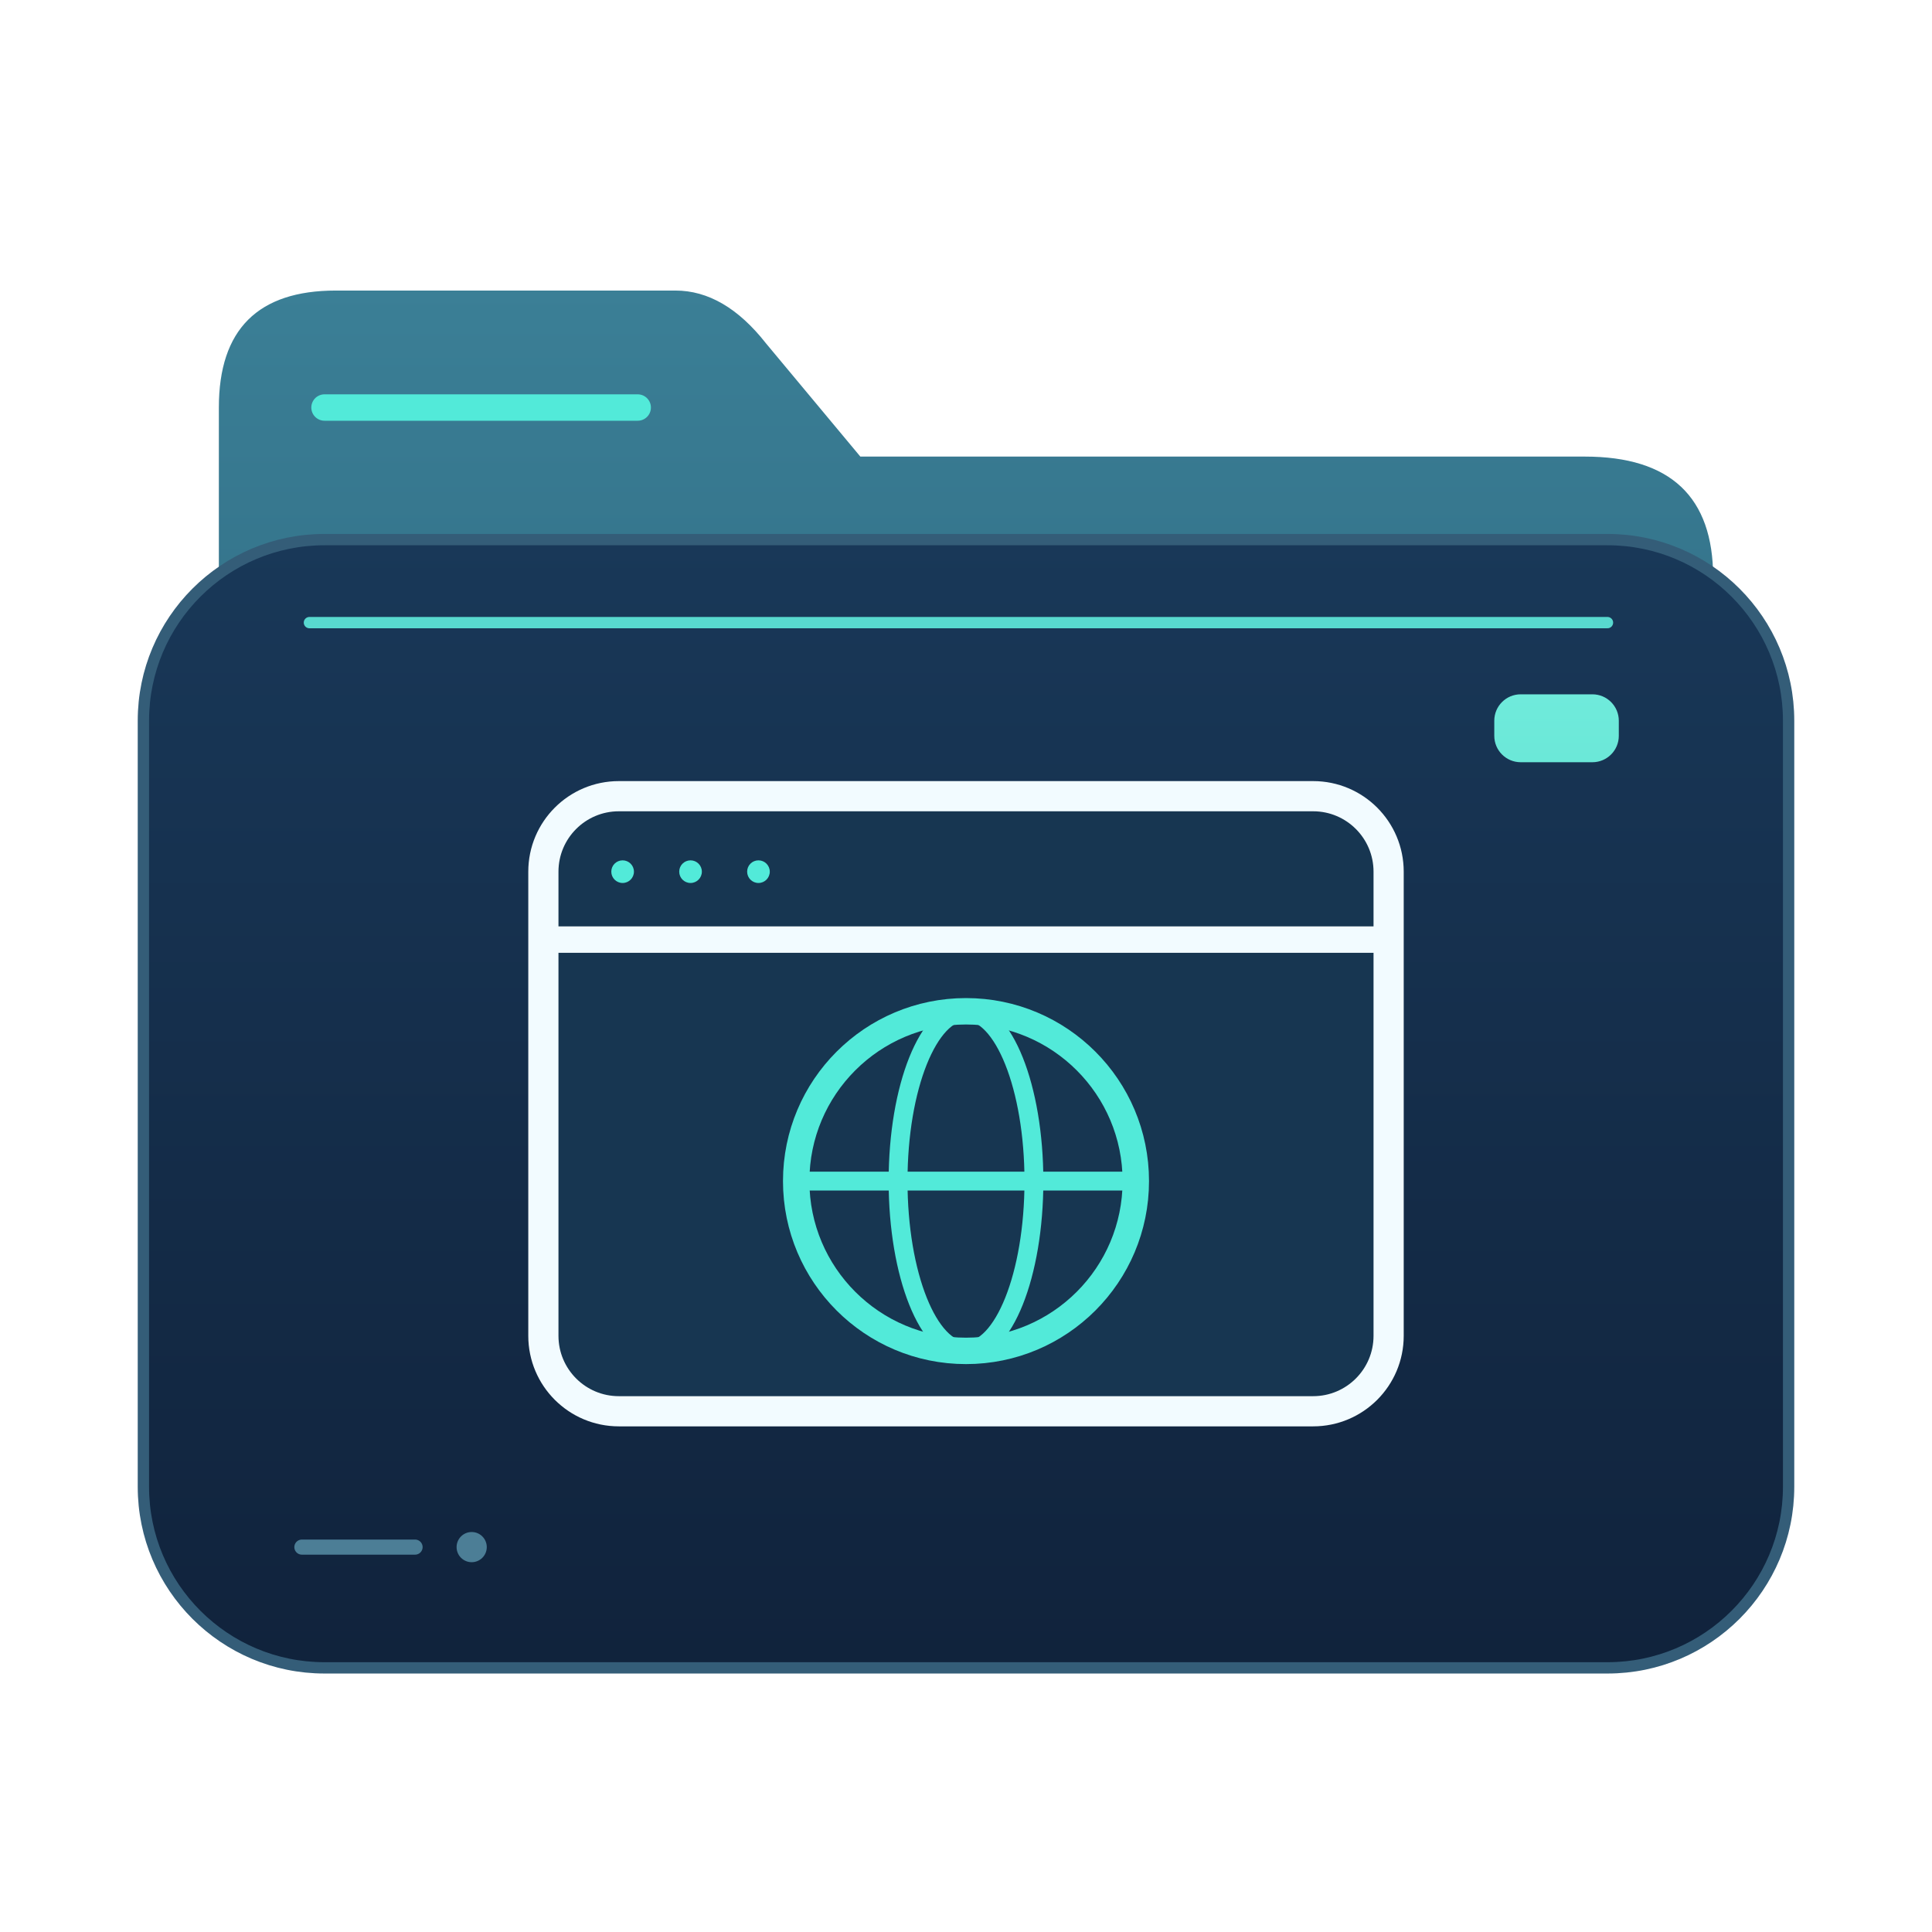
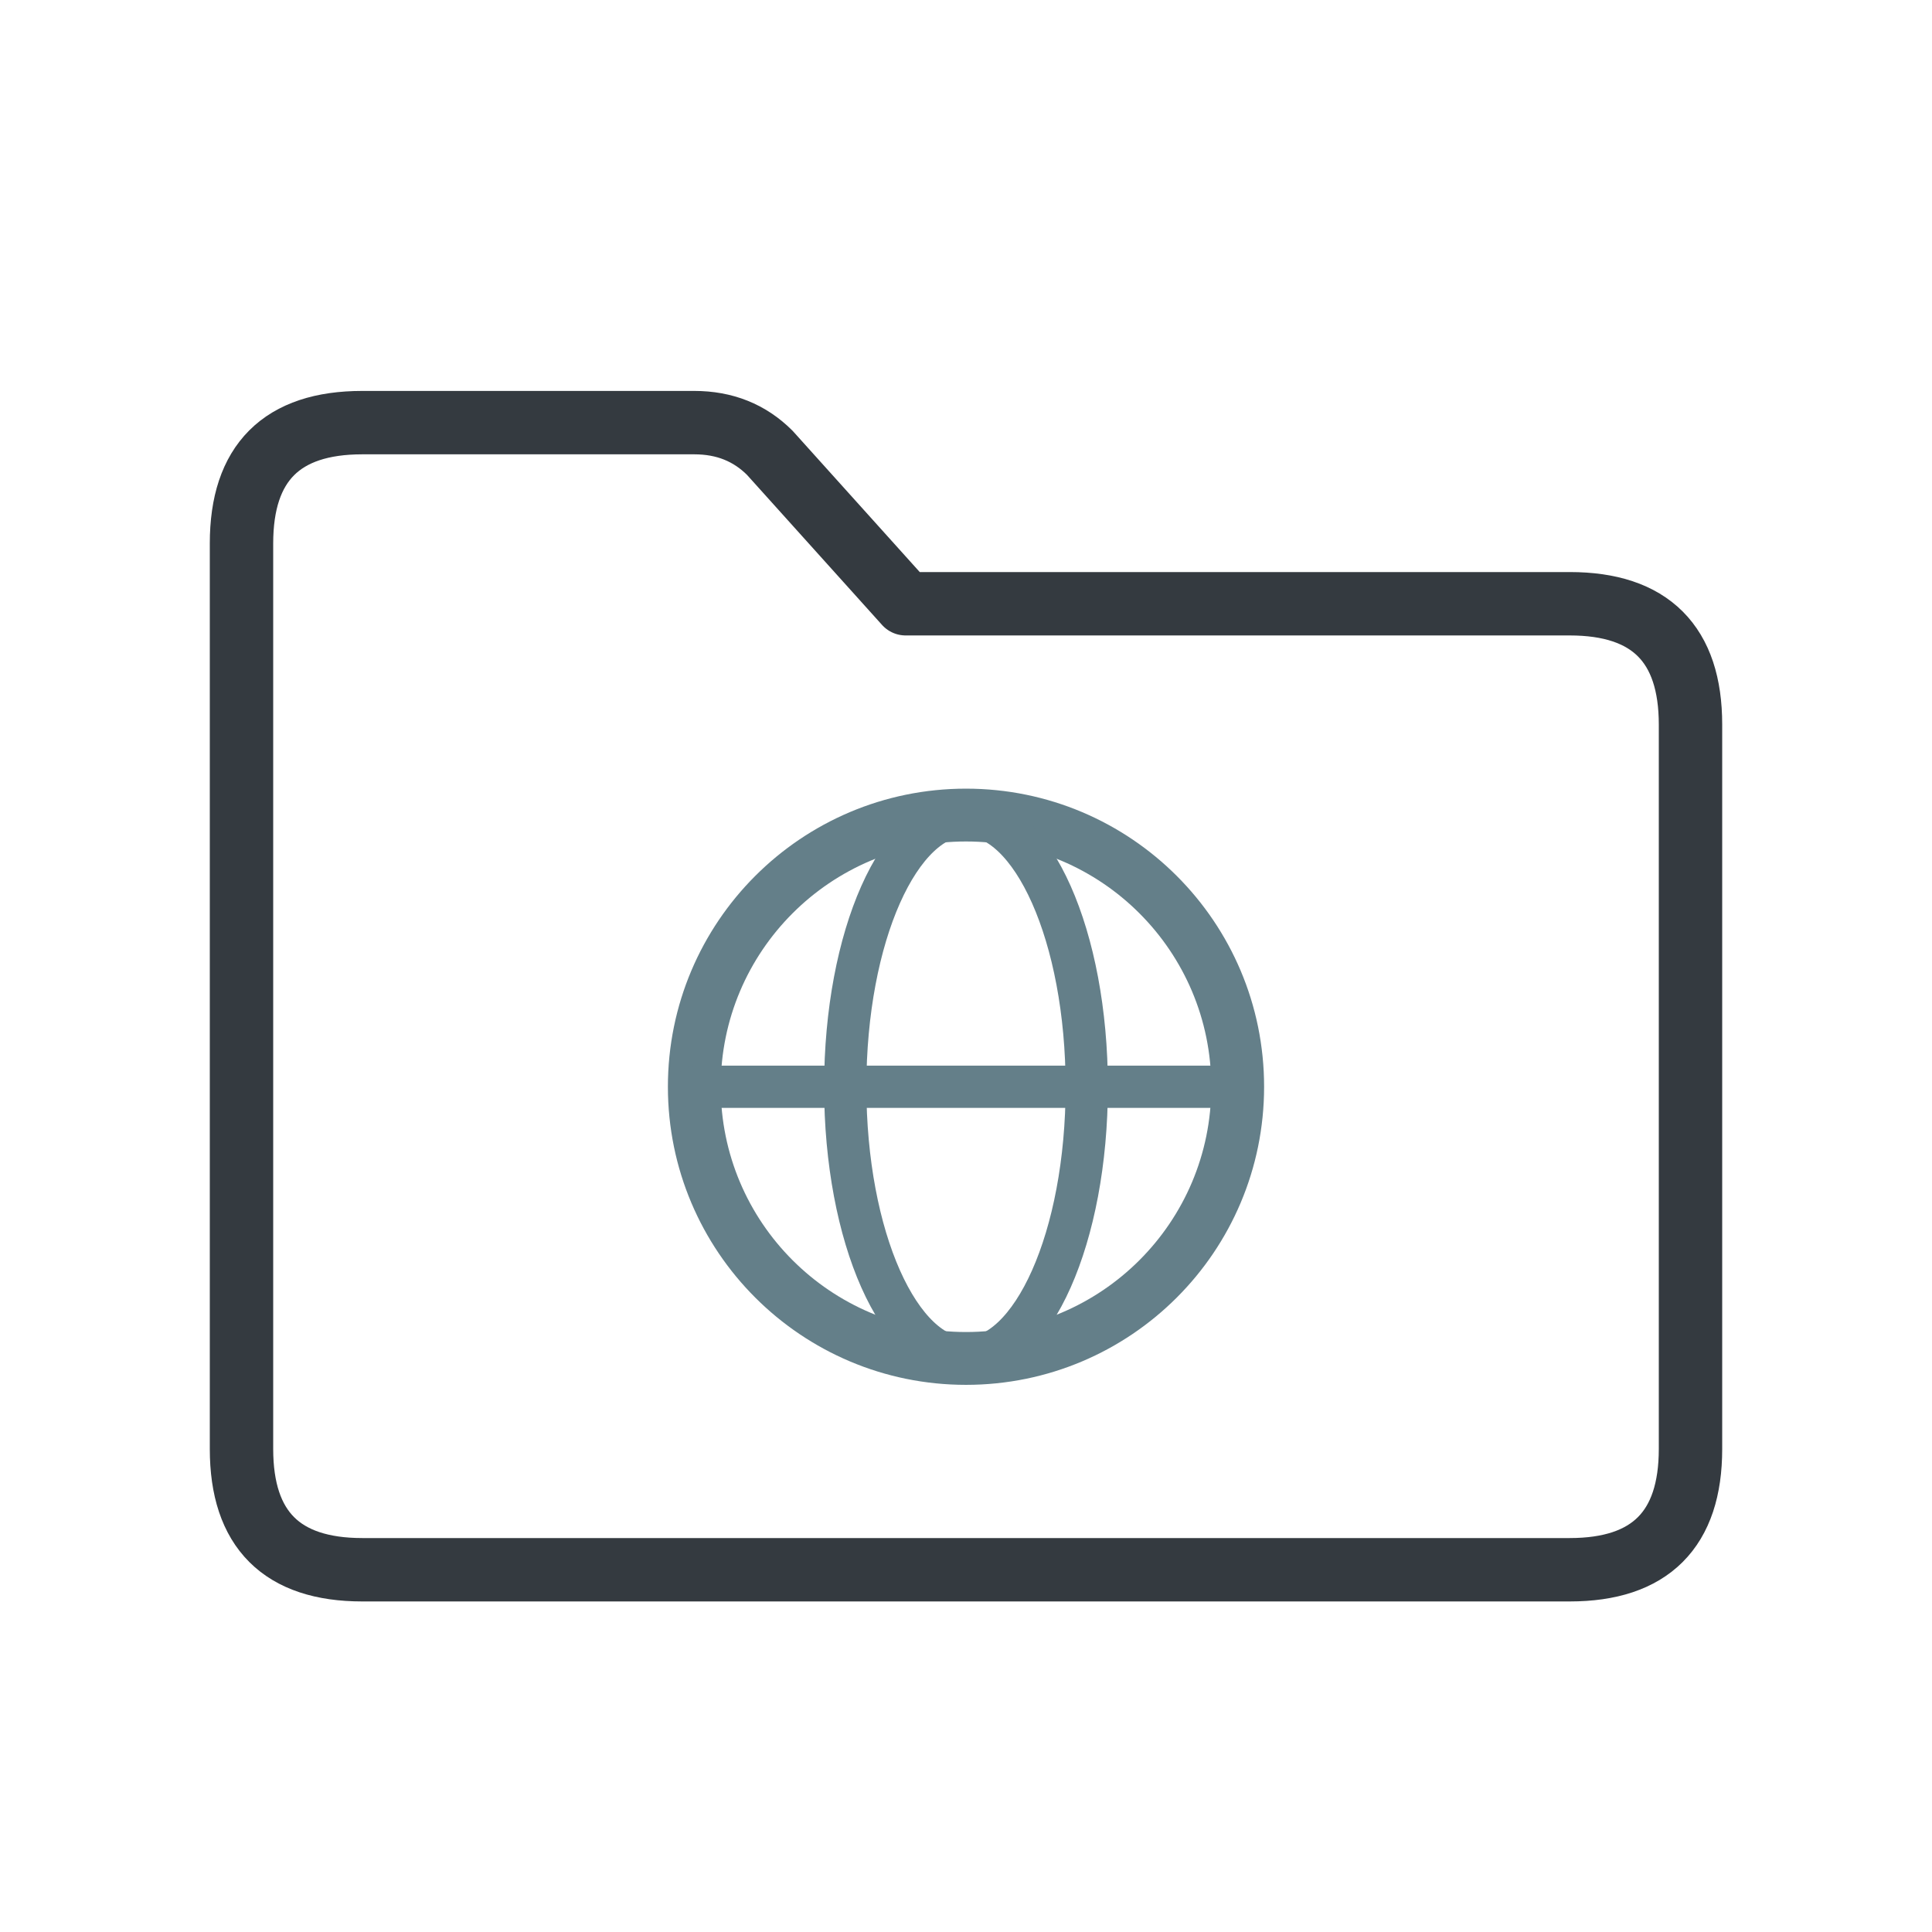
- <svg xmlns="http://www.w3.org/2000/svg" width="512" height="512" viewBox="0 0 512 512" role="img">
-   <defs>
-     <linearGradient id="body" x1="0" y1="60" x2="0" y2="450" gradientUnits="userSpaceOnUse">
-       <stop stop-color="#1b3e60" />
-       <stop offset="1" stop-color="#10223b" />
-     </linearGradient>
-     <linearGradient id="tab" x1="0" y1="60" x2="0" y2="450" gradientUnits="userSpaceOnUse">
-       <stop stop-color="#3c8198" />
-       <stop offset="1" stop-color="#205169" />
-     </linearGradient>
-     <linearGradient id="accent" x1="0" y1="60" x2="0" y2="450" gradientUnits="userSpaceOnUse">
-       <stop stop-color="#8bfff0" />
-       <stop offset="1" stop-color="#33bfae" />
-     </linearGradient>
-   </defs>
-   <path d="M58 153 L58 108 Q58 77 89 77 L179 77 Q192 77 203 91 L228 121 L420 121 Q454 121 454 153 L454 202 L58 202 Z" fill="url(#tab)" stroke="none" stroke-width="1" stroke-linejoin="round" />
-   <polyline points="86,108 169,108" fill="none" stroke="#52ead9" stroke-width="7" stroke-linecap="round" stroke-linejoin="round" />
-   <rect x="38" y="143" width="436" height="299" rx="48" fill="url(#body)" stroke="#345d78" stroke-width="3" />
-   <polyline points="82,165 426,165" fill="none" stroke="#58d9cf" stroke-width="3" stroke-linecap="round" stroke-linejoin="round" />
-   <rect x="396" y="184" width="33" height="18" rx="7" fill="url(#accent)" stroke="none" stroke-width="1" />
-   <polyline points="80,410 110,410" fill="none" stroke="#4c7e96" stroke-width="4" stroke-linecap="round" stroke-linejoin="round" />
-   <ellipse cx="125.0" cy="410.0" rx="4.0" ry="4.0" fill="#4c7e96" stroke="none" stroke-width="1" />
-   <rect x="144" y="211" width="224" height="163" rx="20" fill="#173651" stroke="#f2fbff" stroke-width="8" />
-   <polyline points="148,249 364,249" fill="none" stroke="#f2fbff" stroke-width="7" stroke-linecap="round" stroke-linejoin="round" />
-   <ellipse cx="165.0" cy="231.0" rx="3.0" ry="3.0" fill="#52ead9" stroke="none" stroke-width="1" />
-   <ellipse cx="183.0" cy="231.0" rx="3.0" ry="3.0" fill="#52ead9" stroke="none" stroke-width="1" />
-   <ellipse cx="201.0" cy="231.0" rx="3.0" ry="3.0" fill="#52ead9" stroke="none" stroke-width="1" />
-   <ellipse cx="256.0" cy="313.0" rx="45.0" ry="45.0" fill="none" stroke="#52ead9" stroke-width="7" />
-   <ellipse cx="256.0" cy="313.0" rx="18.0" ry="45.0" fill="none" stroke="#52ead9" stroke-width="5" />
-   <polyline points="213,313 299,313" fill="none" stroke="#52ead9" stroke-width="5" stroke-linecap="round" stroke-linejoin="round" />
+ <svg xmlns="http://www.w3.org/2000/svg" width="64" height="64" viewBox="0 0 64 64" role="img">
+   <path d="M8 20 L8 18 Q8 14 12 14 L23 14 Q24.5 14 25.5 15 L30 20 L52 20 Q56 20 56 24 L56 48 Q56 52 52 52 L12 52 Q8 52 8 48 Z" fill="none" stroke="#343A40" stroke-width="2.1" stroke-linecap="round" stroke-linejoin="round" />
+   <path d="M41.0 36.0 C41.0 40.971 36.971 45.0 32.0 45.0 C27.029 45.0 23.0 40.971 23.0 36.0 C23.0 31.029 27.029 27.0 32.0 27.0 C36.971 27.0 41.0 31.029 41.0 36.0 Z" fill="none" stroke="#647F89" stroke-width="1.75" stroke-linecap="round" stroke-linejoin="round" />
+   <path d="M36.0 36.0 C36.0 40.971 34.209 45.0 32.0 45.0 C29.791 45.0 28.0 40.971 28.0 36.0 C28.0 31.029 29.791 27.0 32.0 27.0 C34.209 27.0 36.0 31.029 36.0 36.0 Z" fill="none" stroke="#647F89" stroke-width="1.4" stroke-linecap="round" stroke-linejoin="round" />
+   <path d="M23 36 L41 36" fill="none" stroke="#647F89" stroke-width="1.4" stroke-linecap="round" stroke-linejoin="round" />
</svg>
